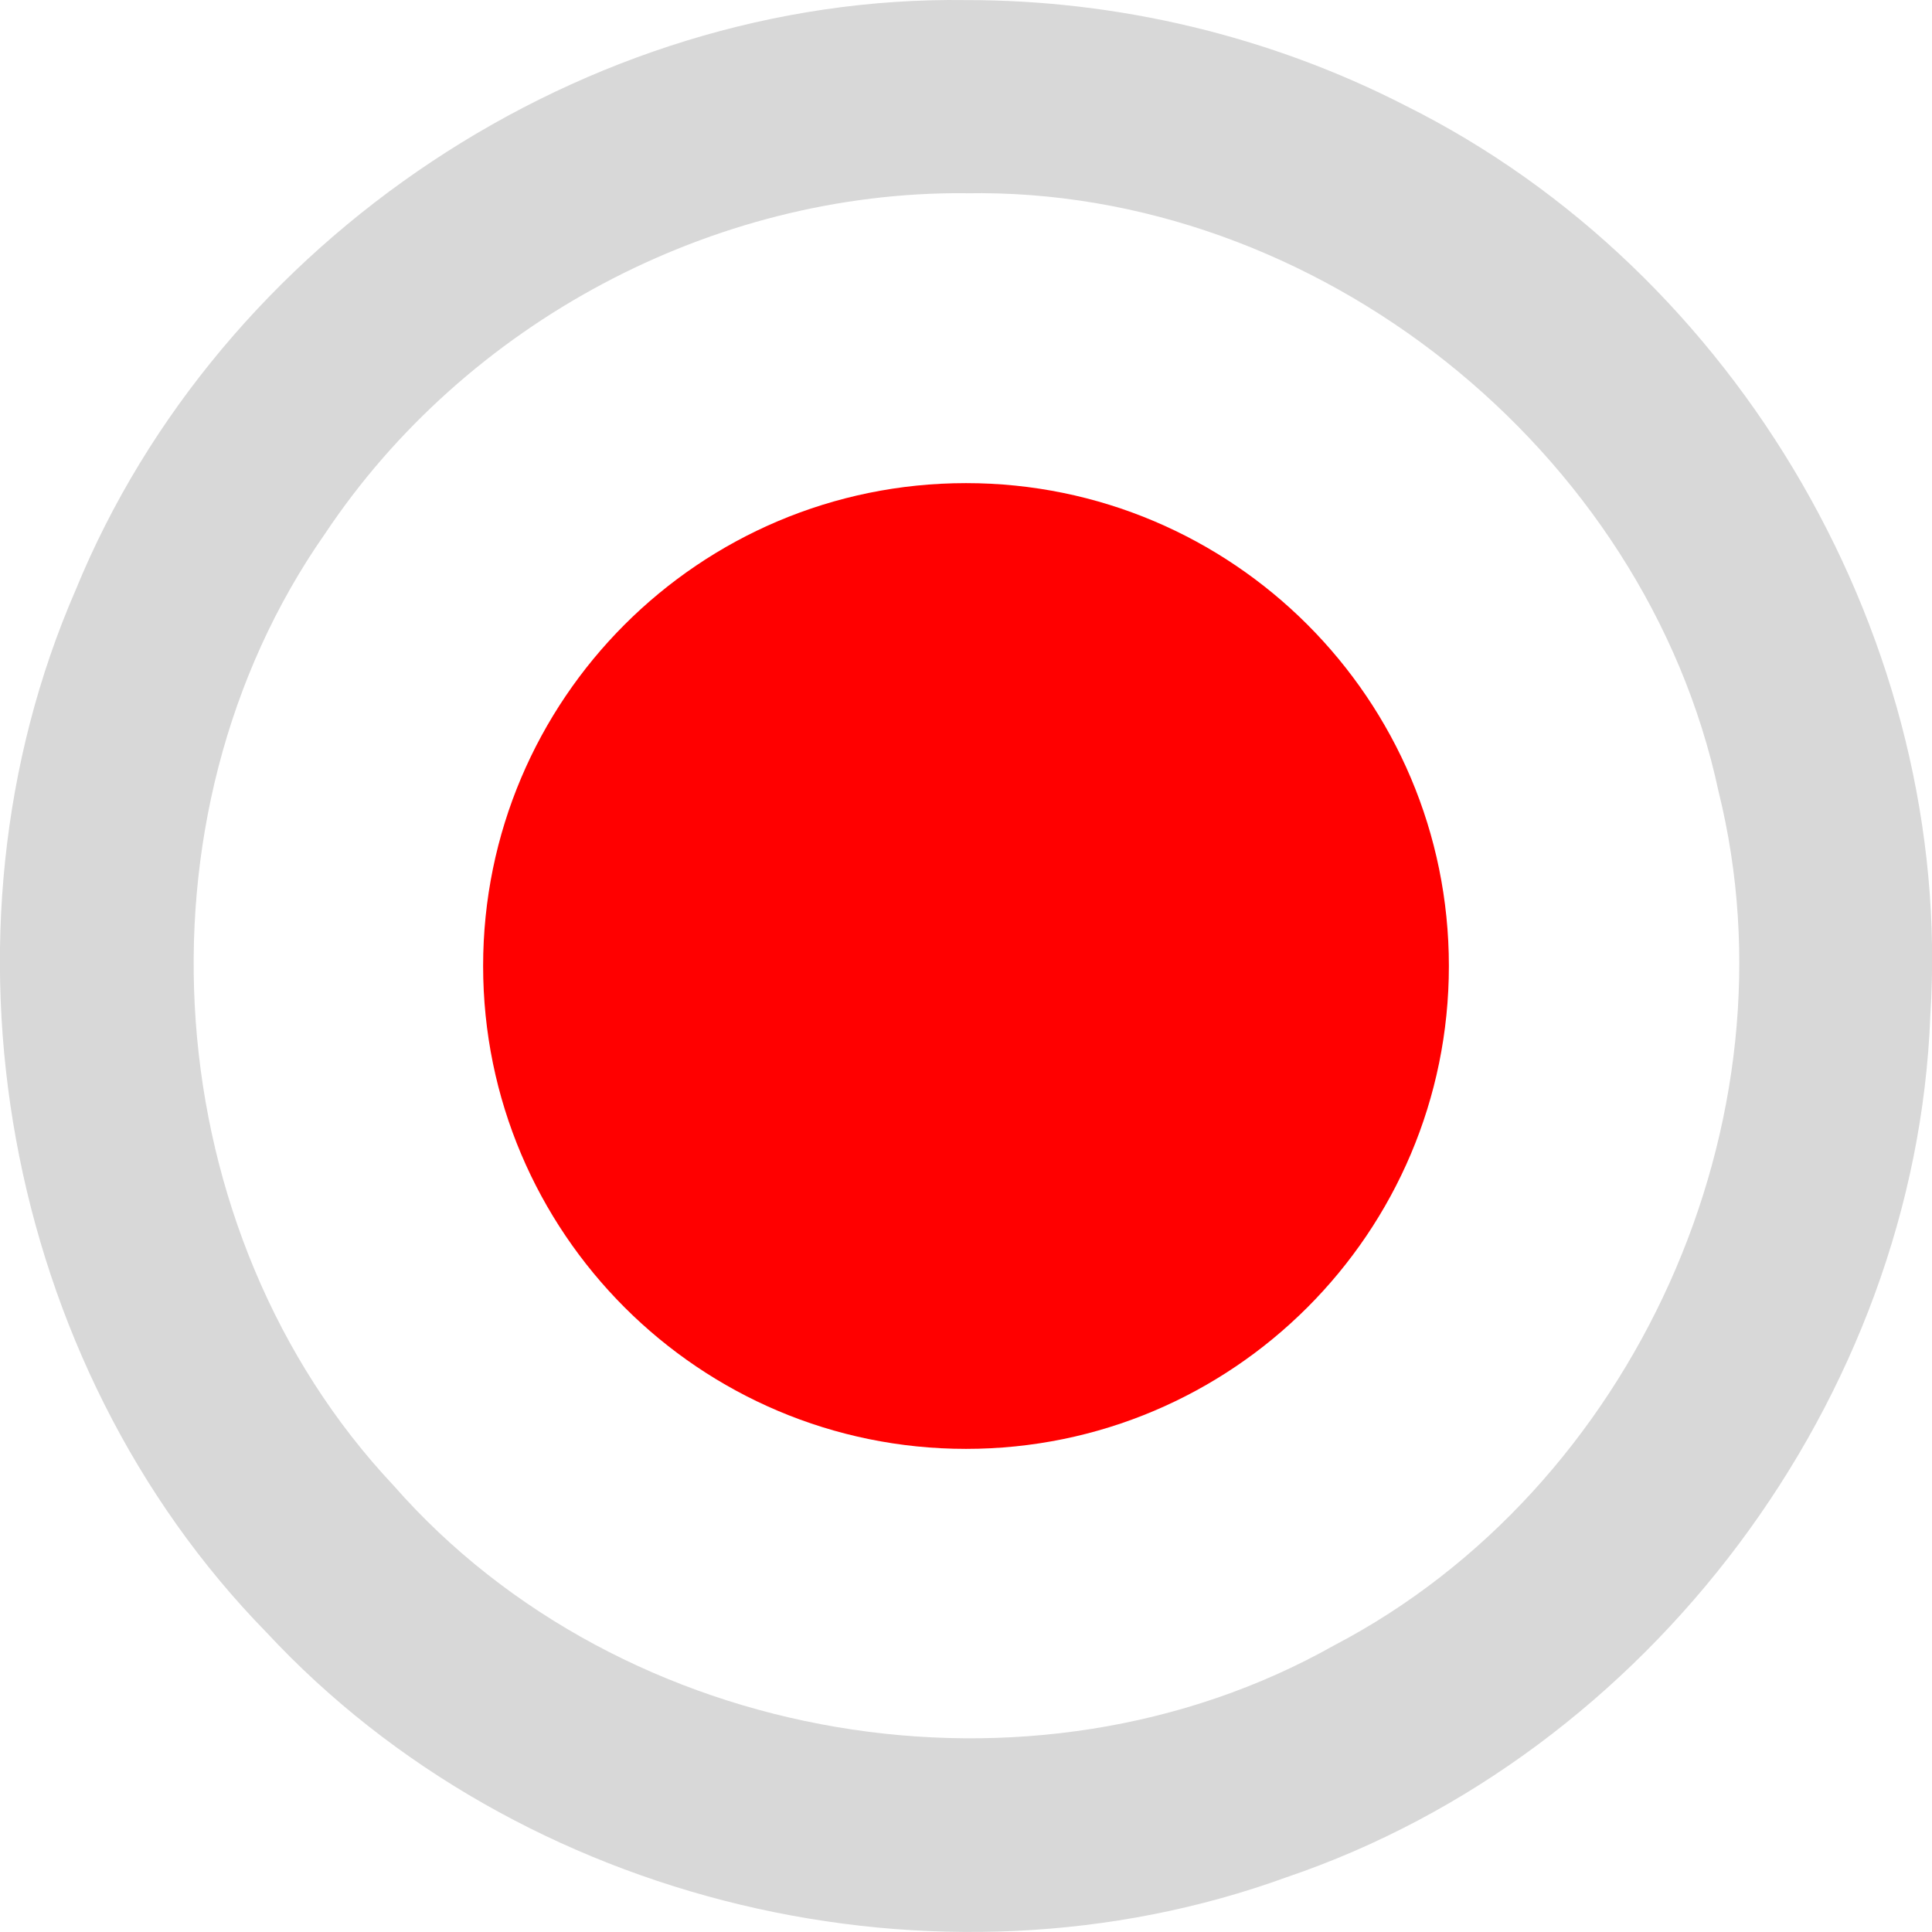
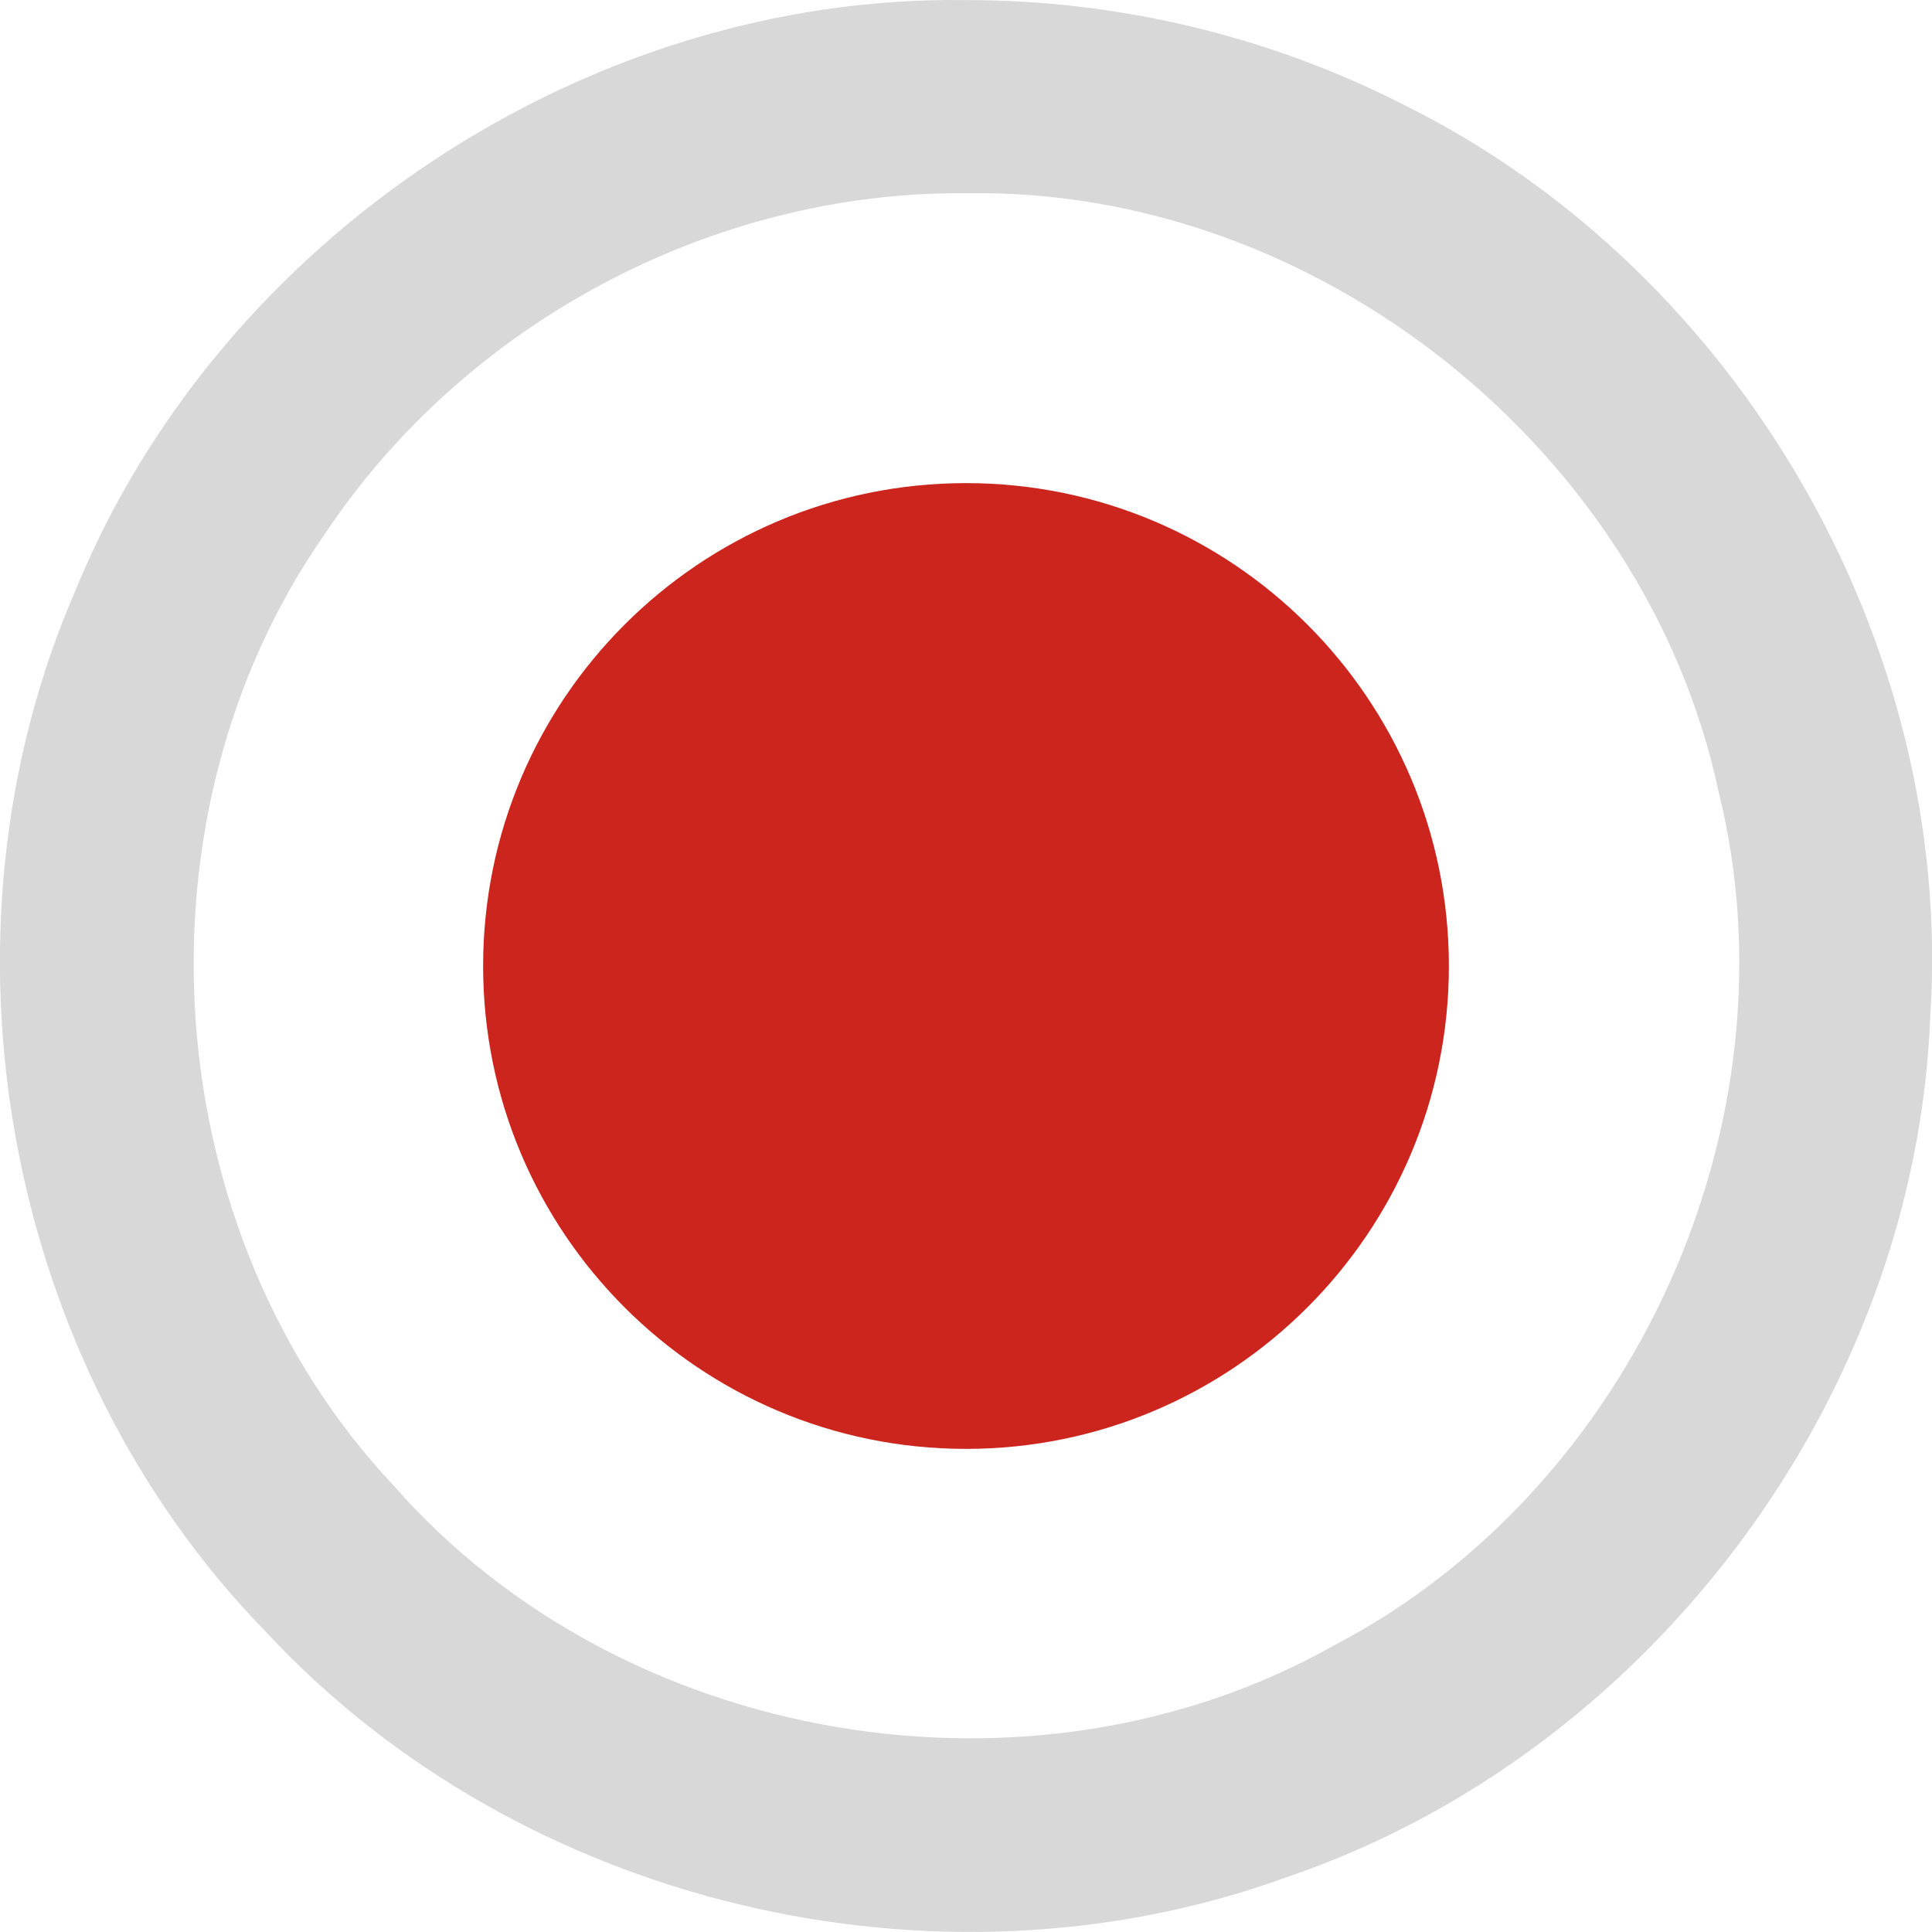
<svg xmlns="http://www.w3.org/2000/svg" width="16" height="16" viewBox="0 0 16 16" id="svg2" version="1.1">
  <defs id="defs8" />
  <path style="fill:#d8d8d8;fill-opacity:1" d="M 7.997,7.0538e-4 C 4.852,-0.043 1.818,1.977 0.627,4.885 -0.616,7.742 0.026,11.29 2.207,13.519 4.305,15.777 7.762,16.599 10.656,15.546 13.656,14.528 15.867,11.58 15.986,8.411 16.185,5.331 14.401,2.25 11.64,0.875 10.518,0.299 9.258,-0.001 7.997,7.0538e-4 Z m 0,1.6 c 2.898,-0.055 5.63,2.121 6.235,4.953 0.677,2.724 -0.697,5.774 -3.184,7.073 C 8.55,15.035 5.152,14.461 3.26,12.303 1.293,10.213 1.046,6.772 2.691,4.421 3.853,2.676 5.899,1.583 7.997,1.6 Z" id="path4" />
-   <path d="m 8,4.001 c -2.208,0 -3.999,1.792 -3.999,3.999 0,2.208 1.792,3.999 3.999,3.999 2.208,0 3.999,-1.792 3.999,-3.999 0,-2.208 -1.792,-3.999 -3.999,-3.999 z" id="path4466" style="fill:#ff0000;fill-opacity:1" />
+   <path d="m 8,4.001 c -2.208,0 -3.999,1.792 -3.999,3.999 0,2.208 1.792,3.999 3.999,3.999 2.208,0 3.999,-1.792 3.999,-3.999 0,-2.208 -1.792,-3.999 -3.999,-3.999 z" id="path4466" style="fill:#cb251d;fill-opacity:1" />
</svg>
